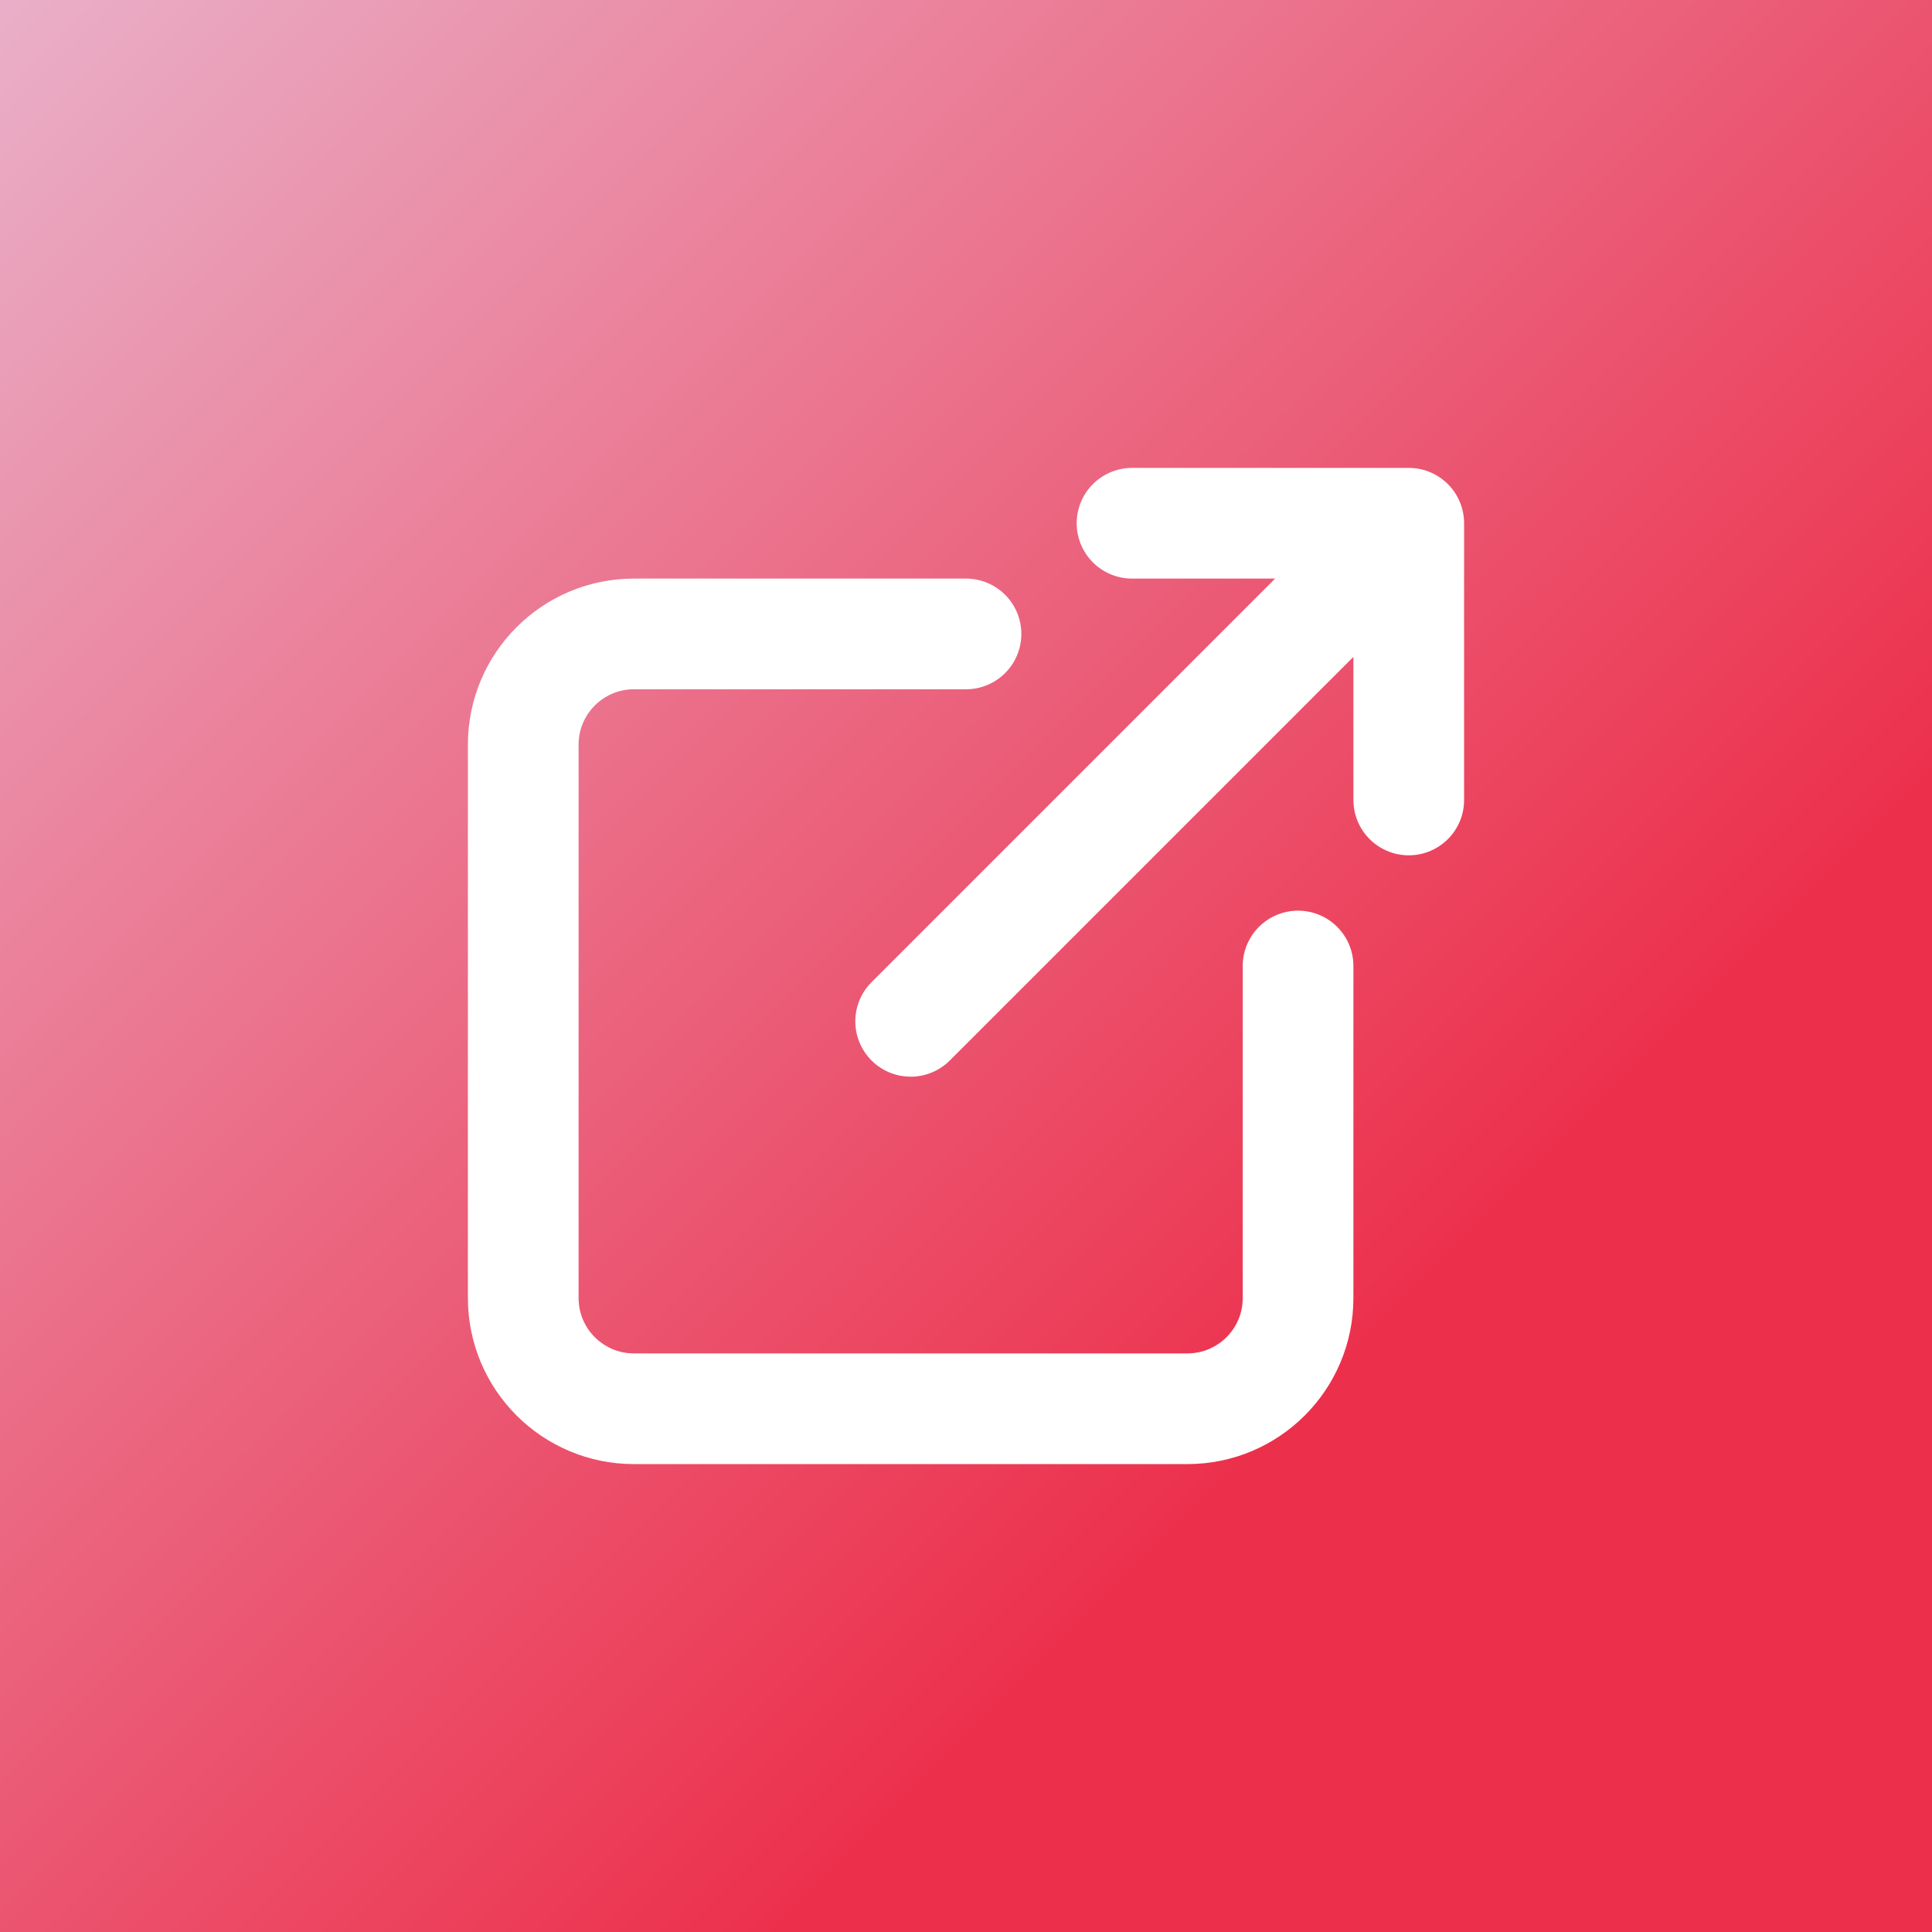
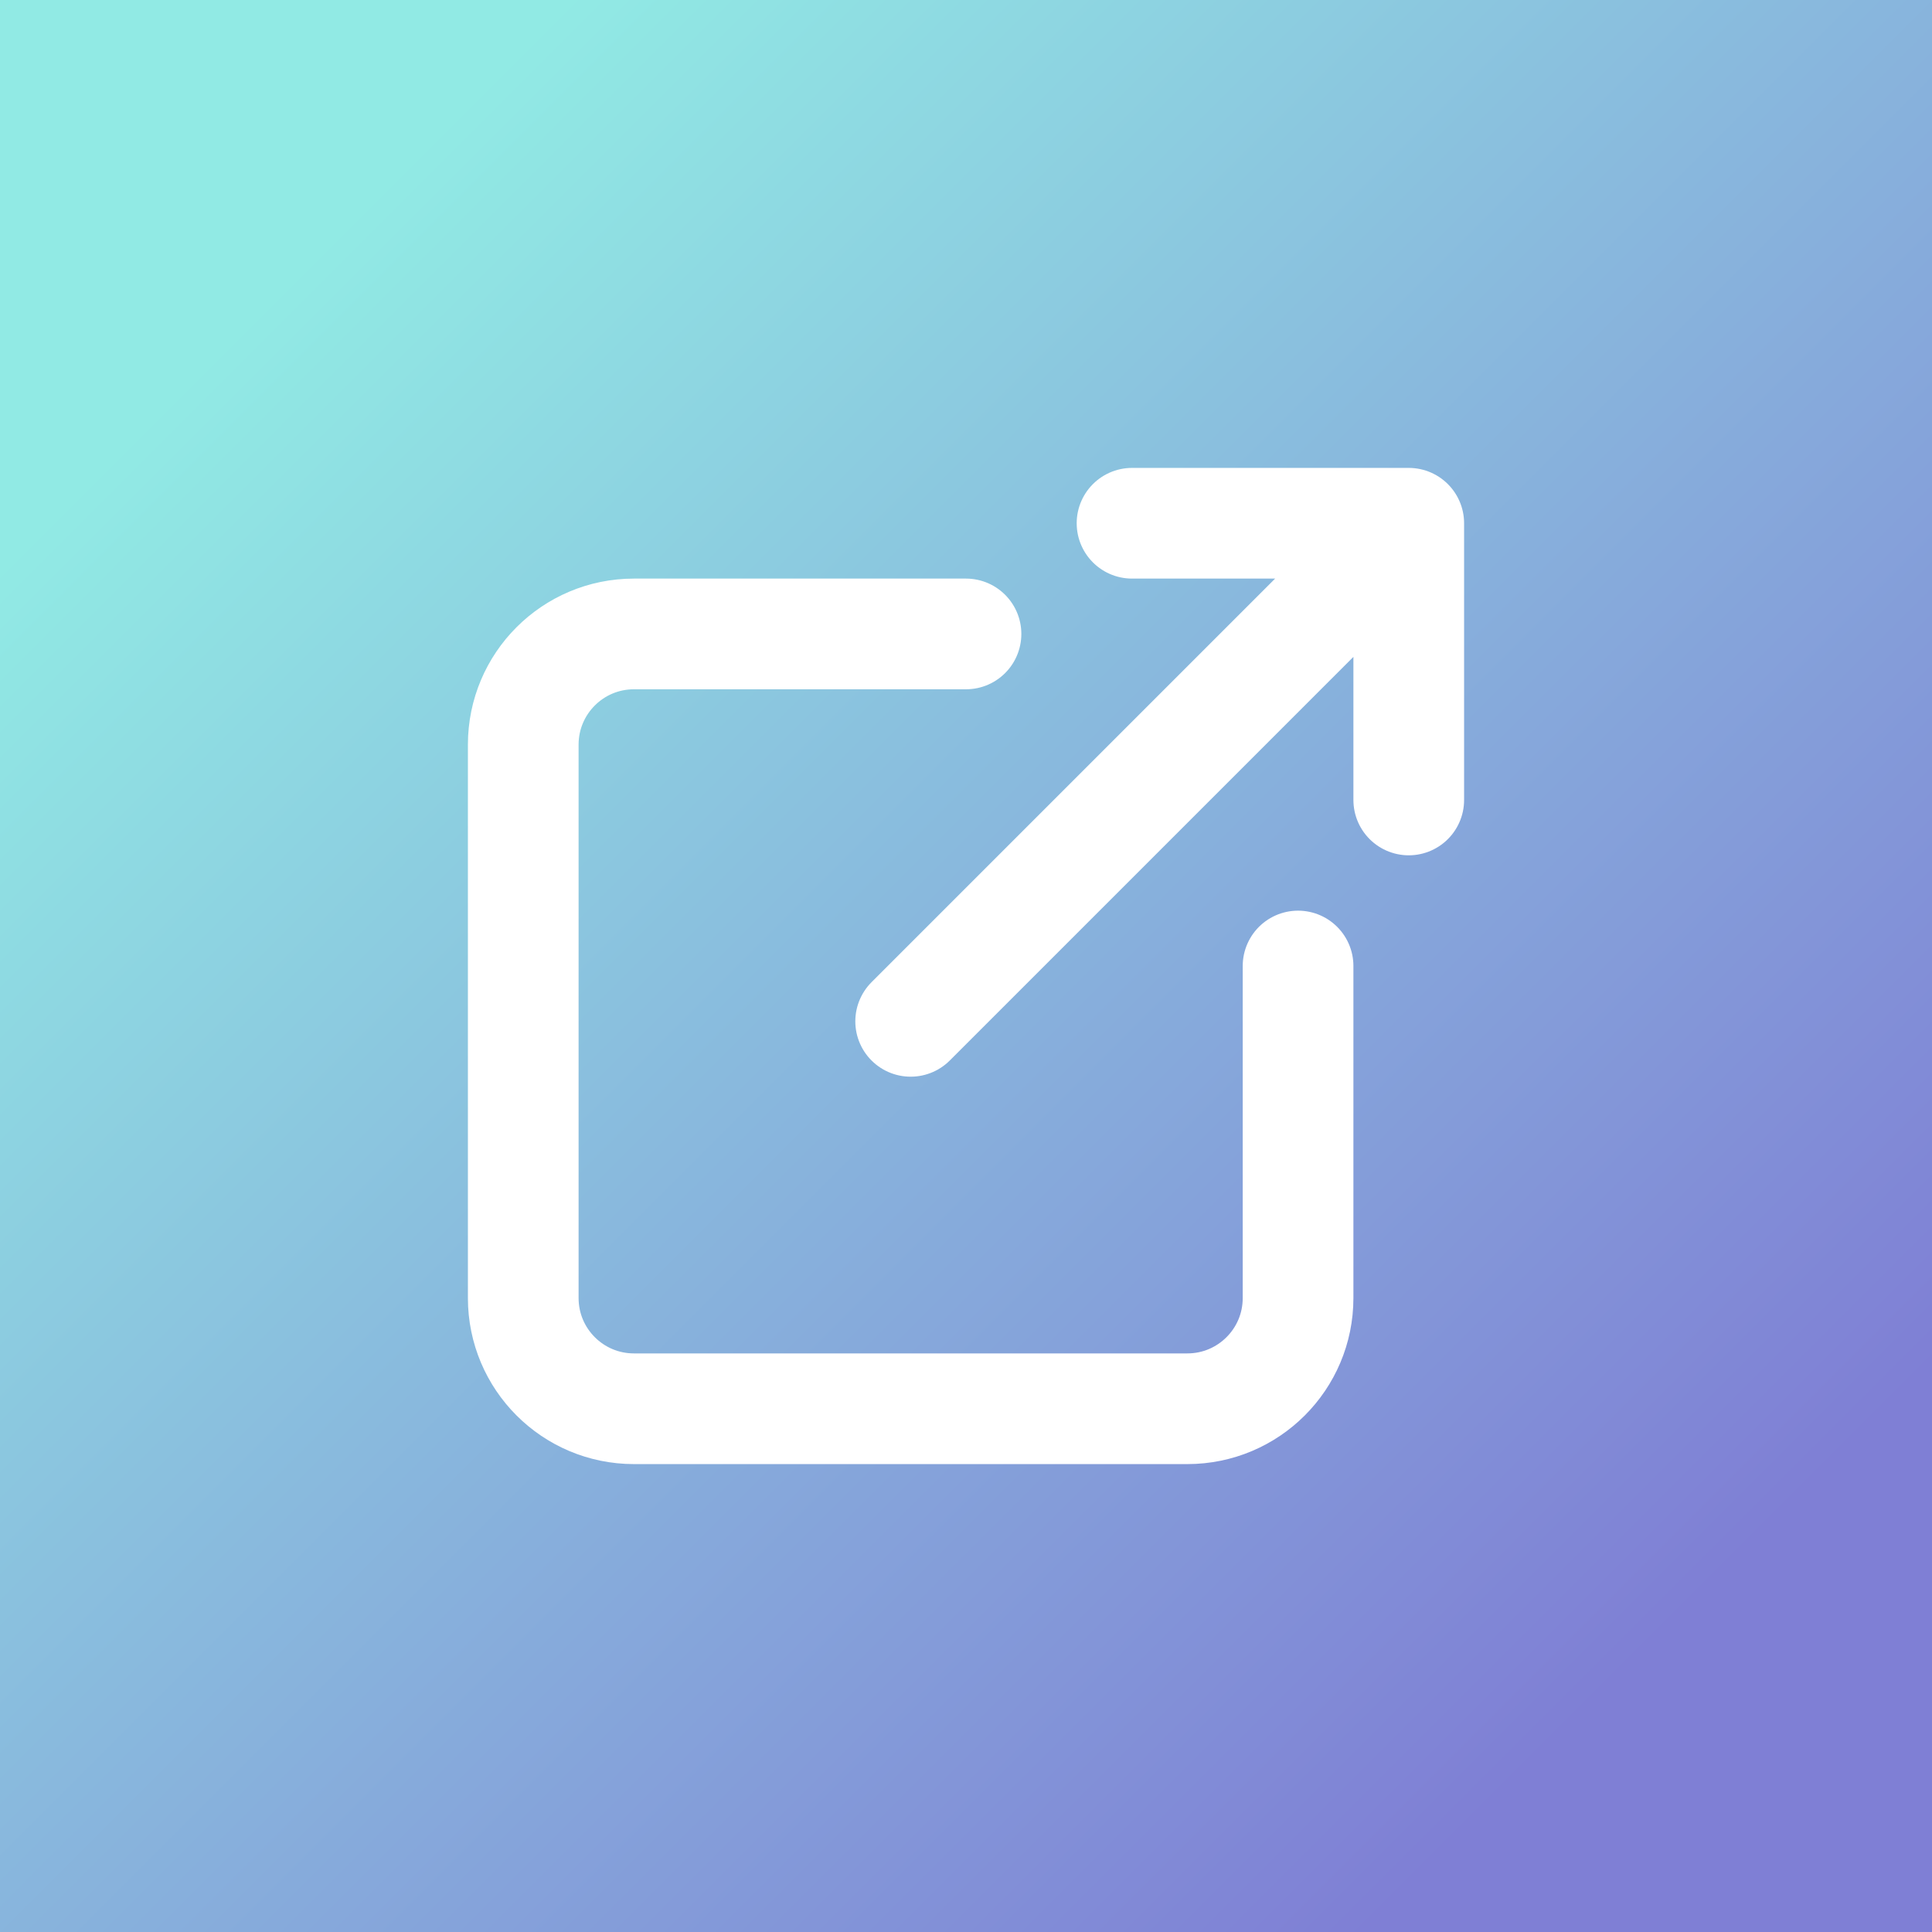
<svg xmlns="http://www.w3.org/2000/svg" xmlns:xlink="http://www.w3.org/1999/xlink" width="512" height="512" viewBox="0 0 512 512" fill="none" class="">
  <rect id="r4" width="512" height="512" x="0" y="0" rx="0" fill="url(#r5)" stroke="#FFFFFF" stroke-width="0" stroke-opacity="100%" paint-order="stroke" />
  <clipPath id="clip">
    <use xlink:href="#r4" />
  </clipPath>
  <defs>
-     <linearGradient id="r5" gradientUnits="userSpaceOnUse" gradientTransform="rotate(45)" style="transform-origin: center center;">
-       <stop stop-color="#EAAFC8" />
-       <stop offset="1" stop-color="#EC2F4B" />
+     <linearGradient id="r5" gradientUnits="userSpaceOnUse" gradientTransform="translate(256, 256) rotate(45) translate(-256, -256)">
+       <stop stop-color="#91EAE4" />
+       <stop offset="1" stop-color="#7F7FD5" />
    </linearGradient>
    <radialGradient id="r6" cx="0" cy="0" r="1" gradientUnits="userSpaceOnUse" gradientTransform="translate(256) rotate(90) scale(512)">
      <stop stop-color="white" />
      <stop offset="1" stop-color="white" stop-opacity="0" />
    </radialGradient>
  </defs>
  <svg width="352" height="352" viewBox="0 0 24 24" x="80" y="80" alignment-baseline="middle" style="color: rgb(255, 255, 255);">
    <path fill="none" stroke="currentColor" stroke-linecap="round" stroke-linejoin="round" stroke-width="2" d="M12 6H6a2 2 0 0 0-2 2v10a2 2 0 0 0 2 2h10a2 2 0 0 0 2-2v-6m-7 1l9-9m-5 0h5v5" />
  </svg>
</svg>
